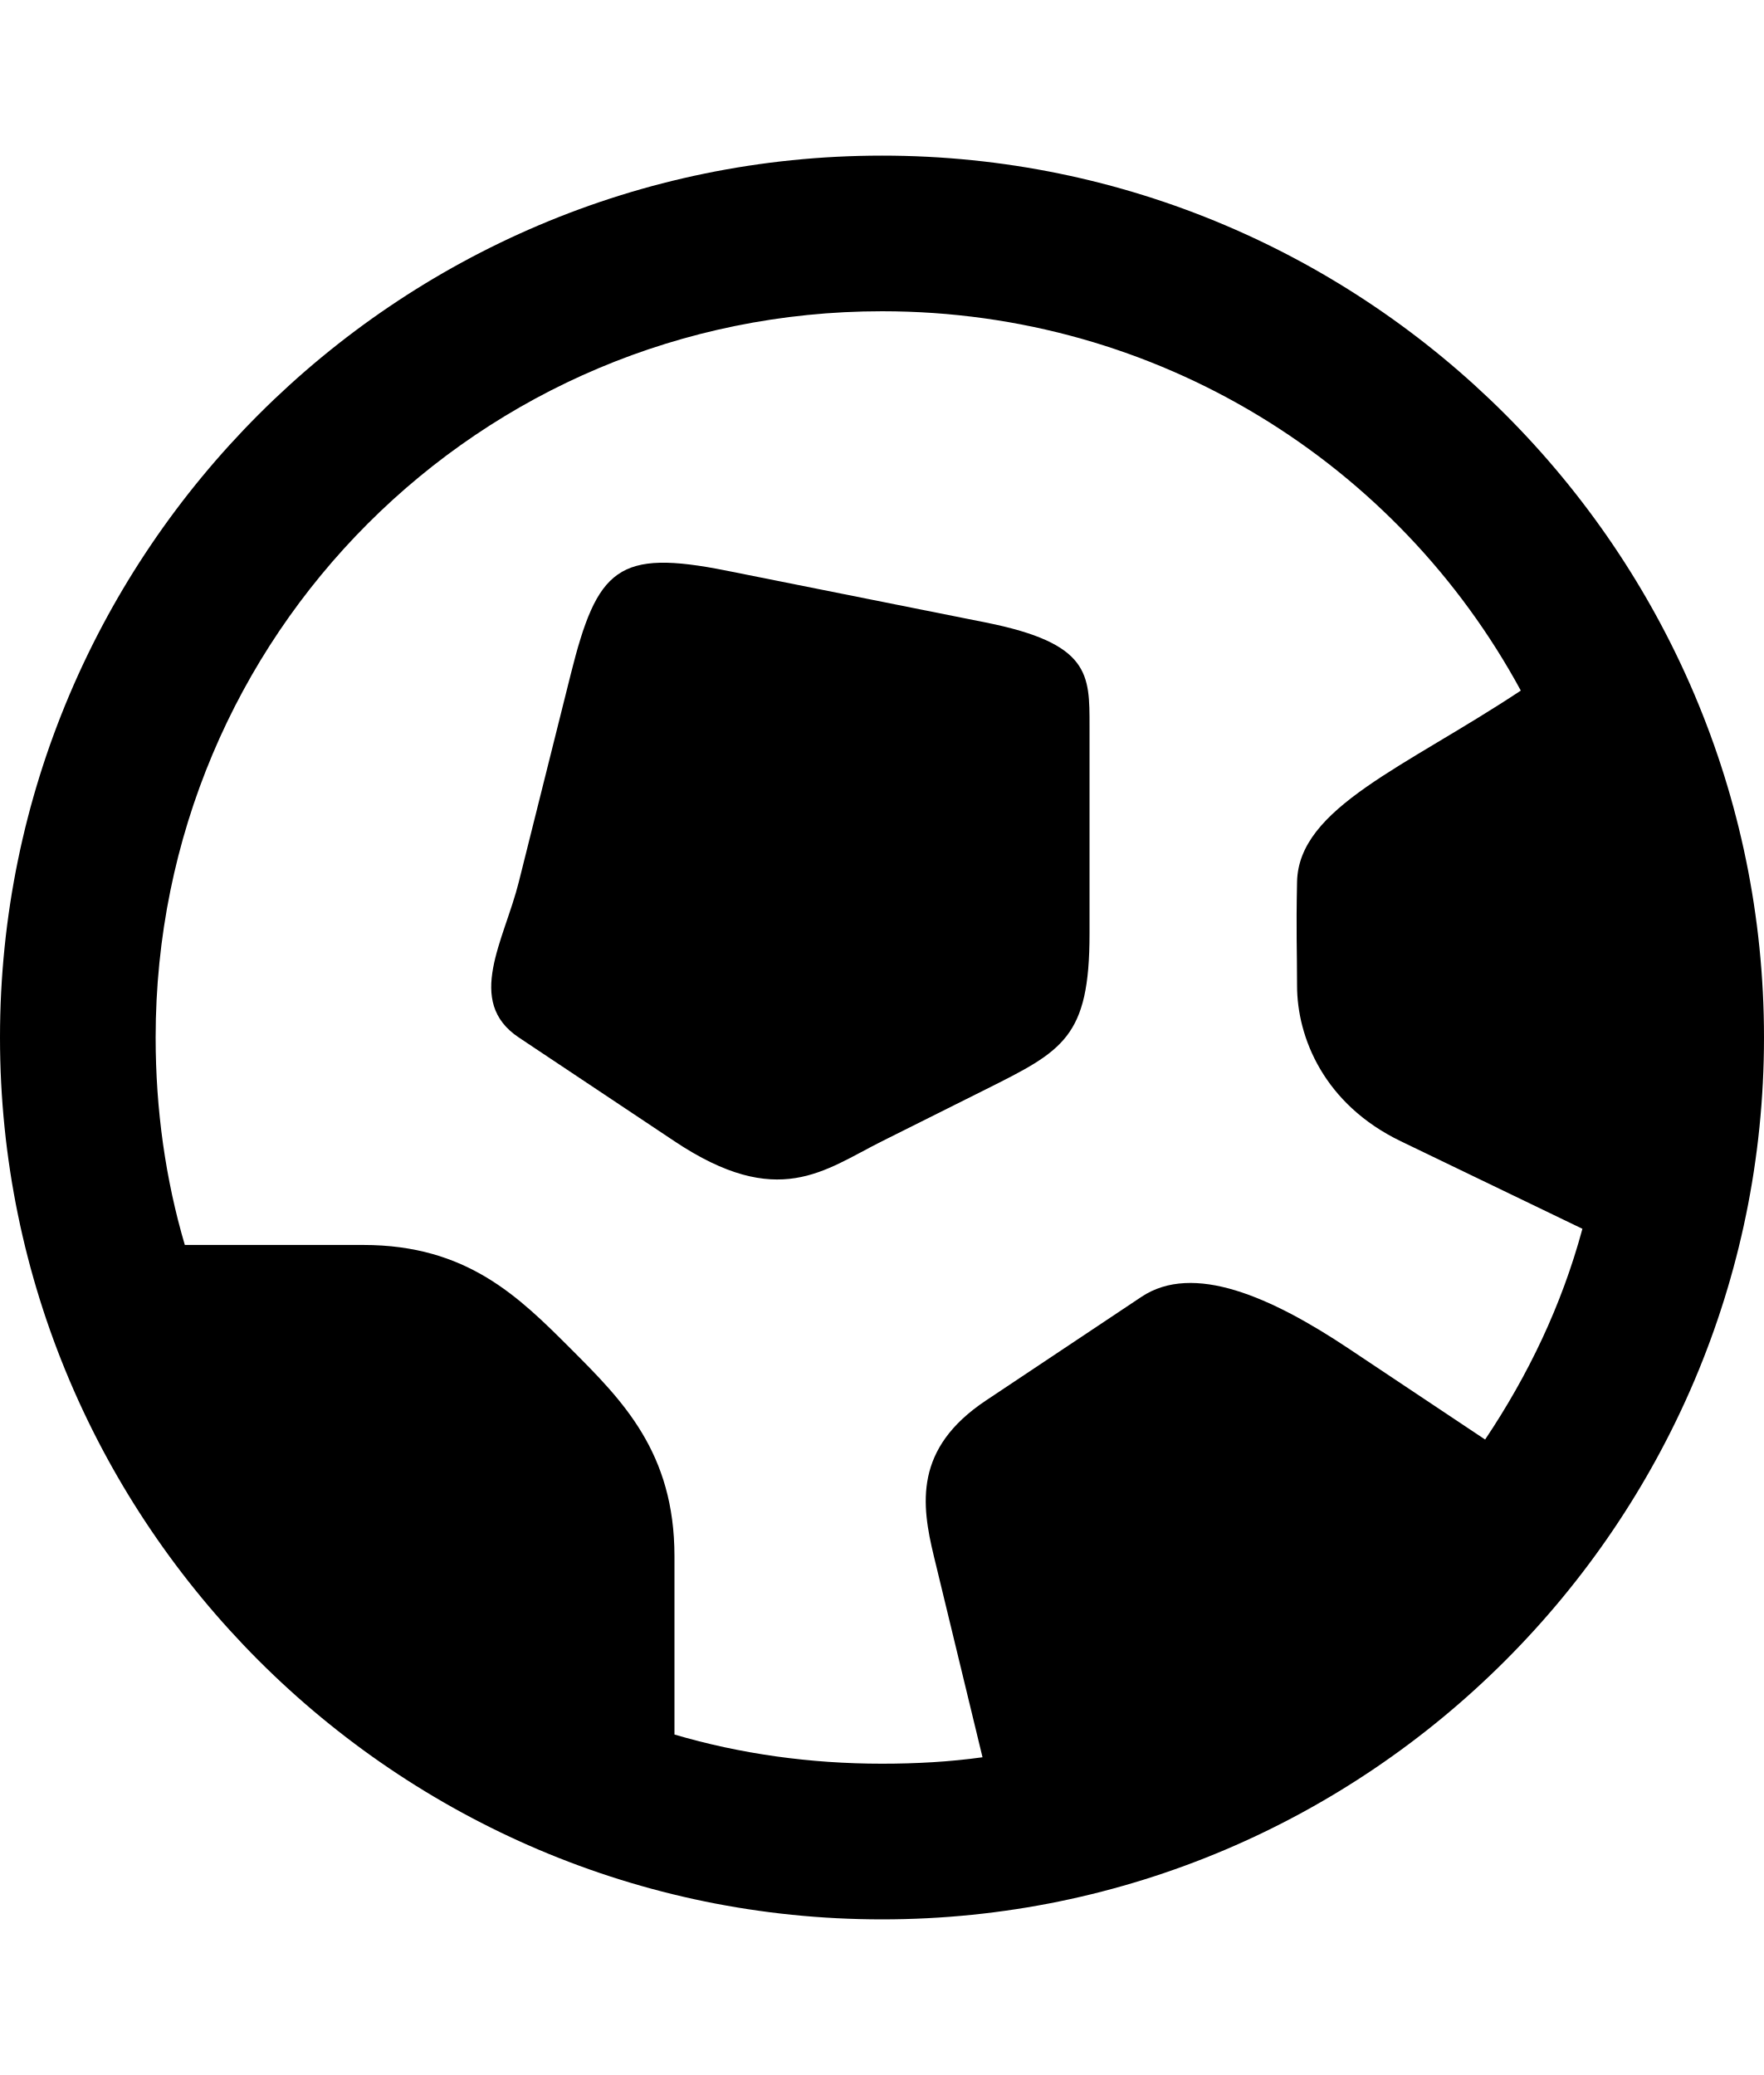
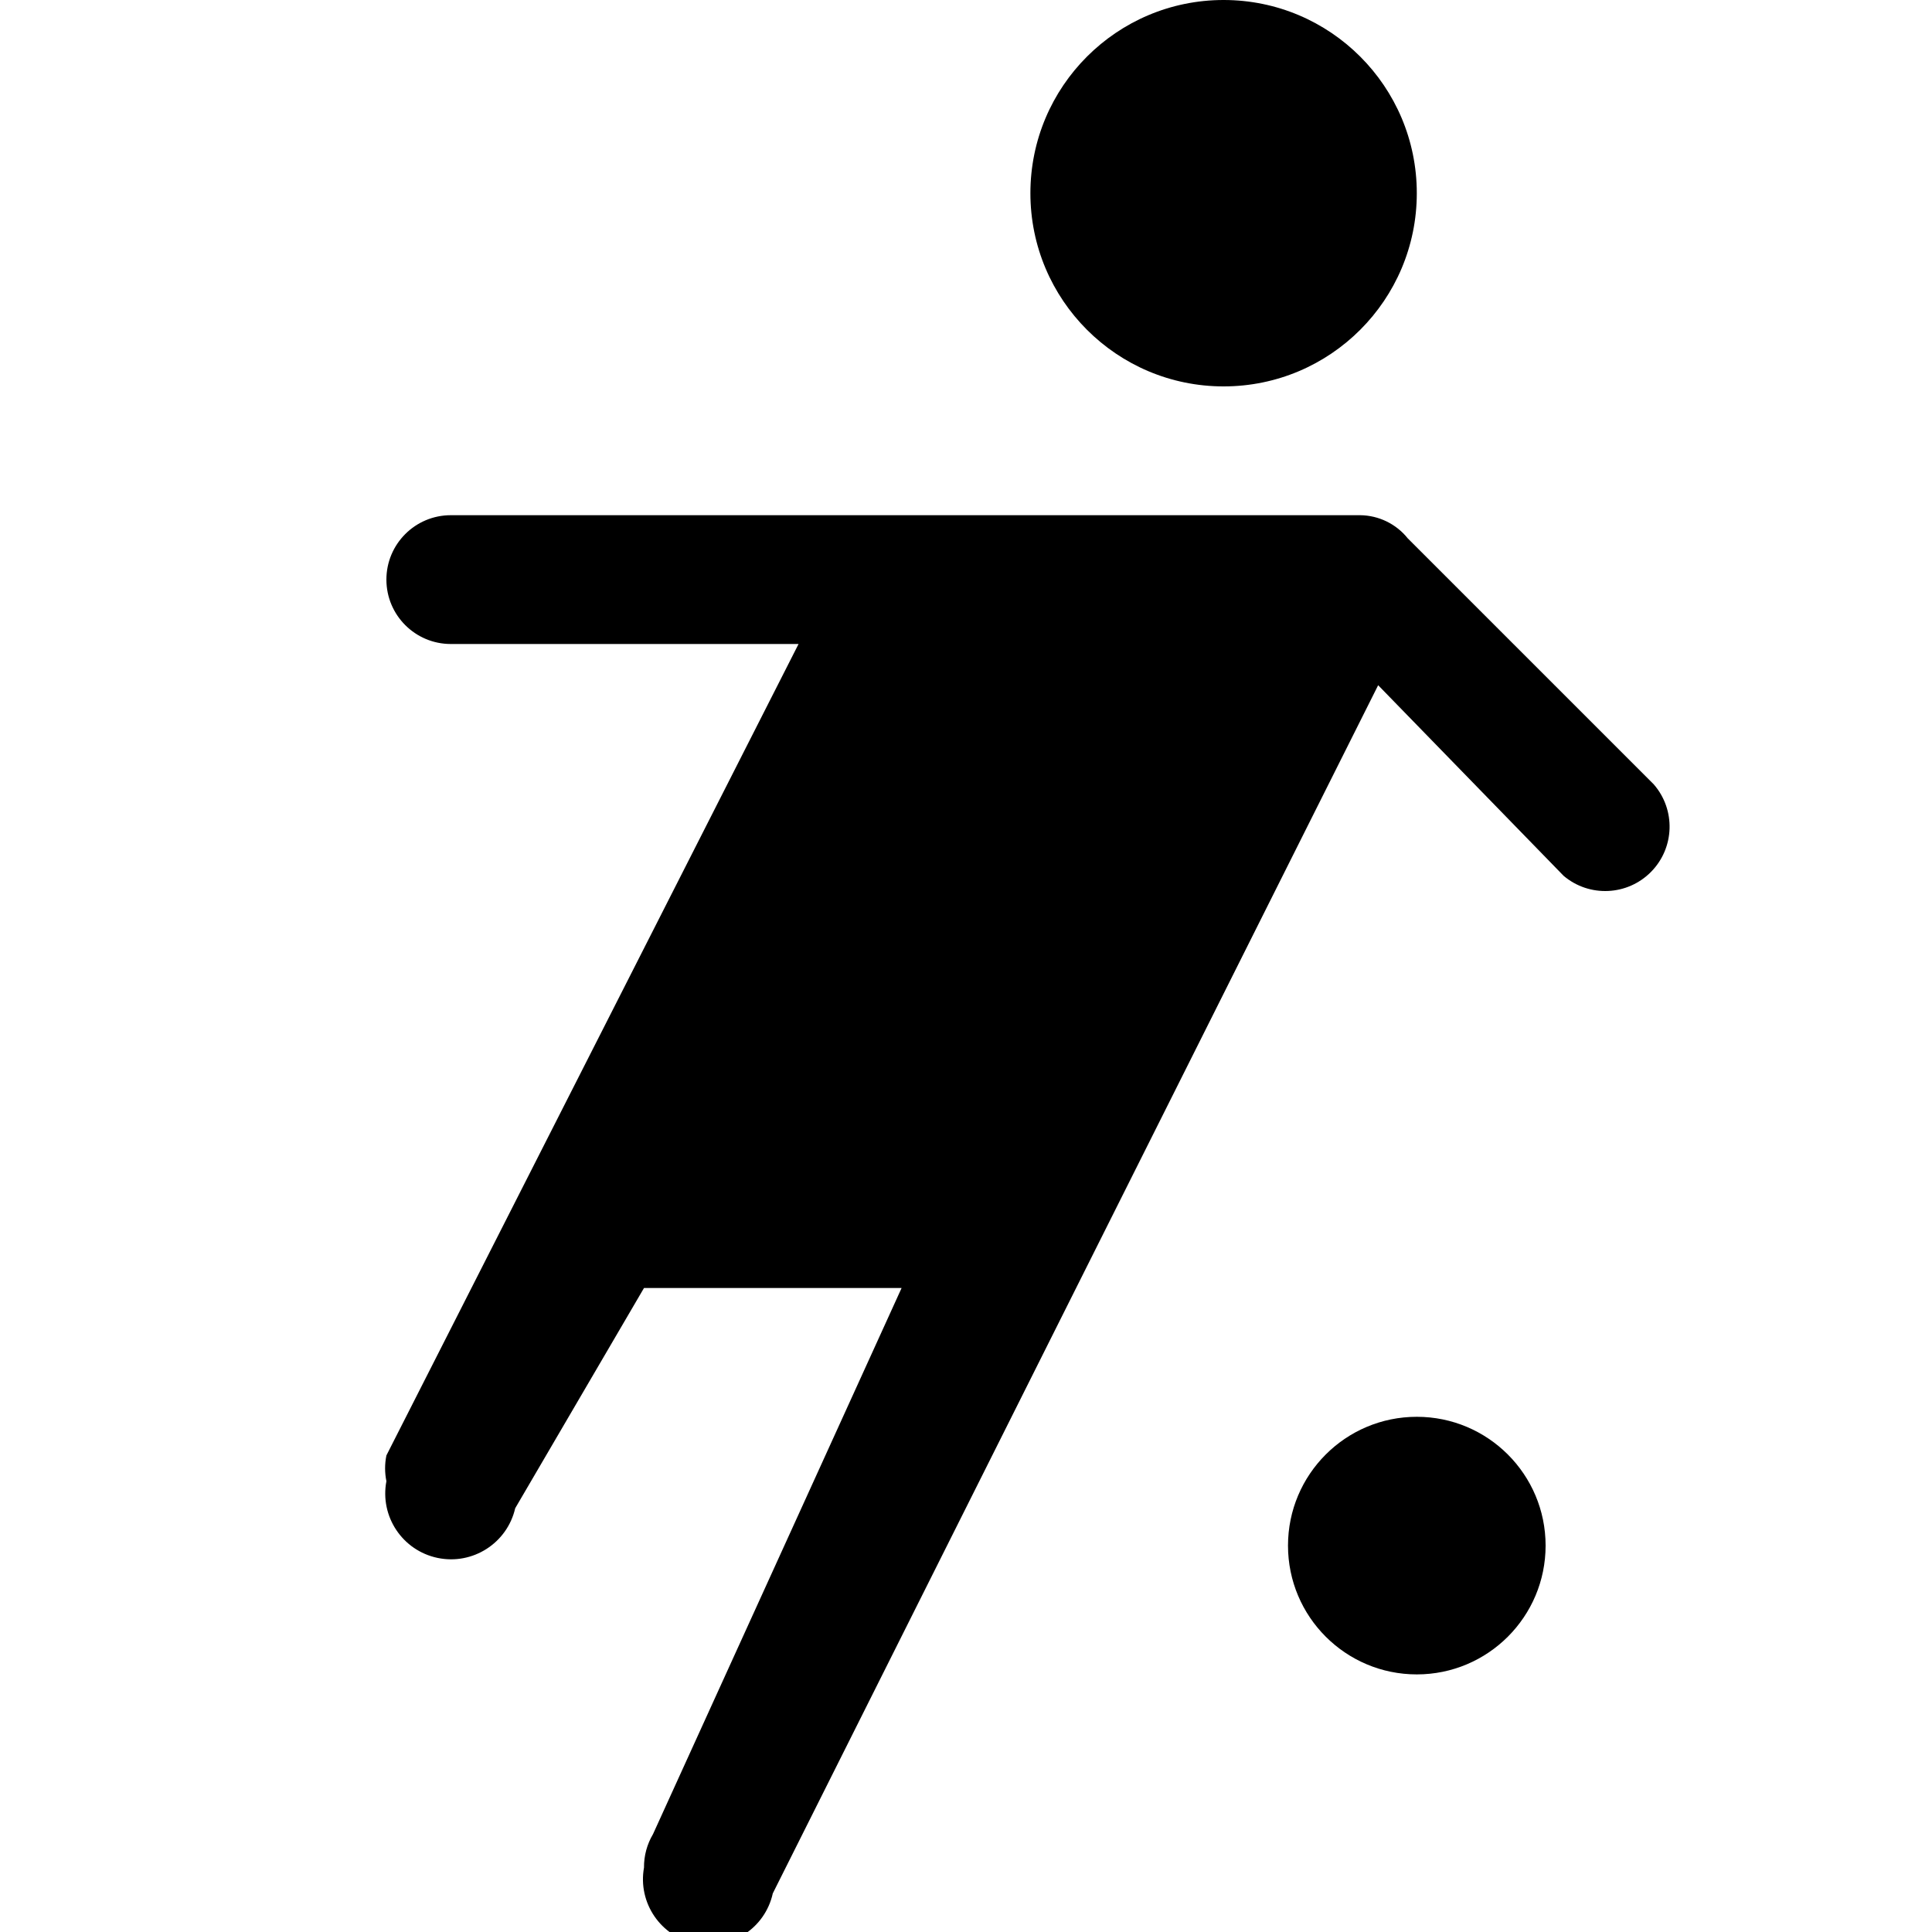
- <svg xmlns="http://www.w3.org/2000/svg" width="850" height="1000">
-   <path d="M425 75c-234.162 0 -425 190.84 -425 424.999 0 234.161 190.838 425 425 425 234.162 0 425 -190.84 425 -425 0 -234.16 -190.838 -425 -425 -425zm0 75c133.301 0 248.68 73.69 307.812 182.815 -55.8 37.02 -107.089 56.365 -107.813 92.185 -.505 24.995 0 32.06 0 50 0 25 13.025 57.169 50 75l87.5 42.19c-10.018 37.039 -26.119 70.53 -46.876 101.561l-65.626 -43.751c-37.5 -25.001 -75 -41.665 -100 -25.001l-75 50.002c-34.669 23.114 -31.049 49.999 -25 75l23.437 96.875c-15.862 2.2 -31.956 3.1 -48.438 3.1 -34.664 0 -68.428 -4.75 -100 -14.06l0 -85.939c0 -50 -25 -75 -50 -100.001 -25 -25 -50 -50 -100 -50l-85.938 0c-9.302 -31.549 -14.063 -65.31 -14.063 -99.974 0 -193.89 156.108 -350 350 -350zm-150 175l-25 100c-7.094 28.38 -26.002 57.665 0 75l75 50c50 33.335 72.049 13.974 100 0l50 -25.001c37.268 -18.635 50 -25 50 -75l0 -100c0 -25 .41 -39.92 -50 -50l-125 -25c-52.363 -10.475 -62.218 -1.15 -75 50z" color="#000" overflow="visible" enable-background="accumulate" />
+ <svg xmlns="http://www.w3.org/2000/svg" version="1.1" width="15" height="15">
+   <path d="M11 1.5a1.5 1.5 0 1 1-3 0 1.5 1.5 0 0 1 3 0m0 9.5a1 1 0 1 0 0 2 1 1 0 0 0 0-2m1.84-4.91L10.93 4.18A.48.48 0 0 0 10.56 4H3.5a.5.5 0 0 0 0 1h2.7L3 11.3a.5.5 0 0 0 0 .2.511.511 0 0 0 1 .21L5 10h2l-1.93 4.24A.5.5 0 0 0 5 14.5a.51.51 0 0 0 1 .2l4.7-9.38 1.44 1.48a.5.5 0 0 0 .7-.71" />
</svg>
